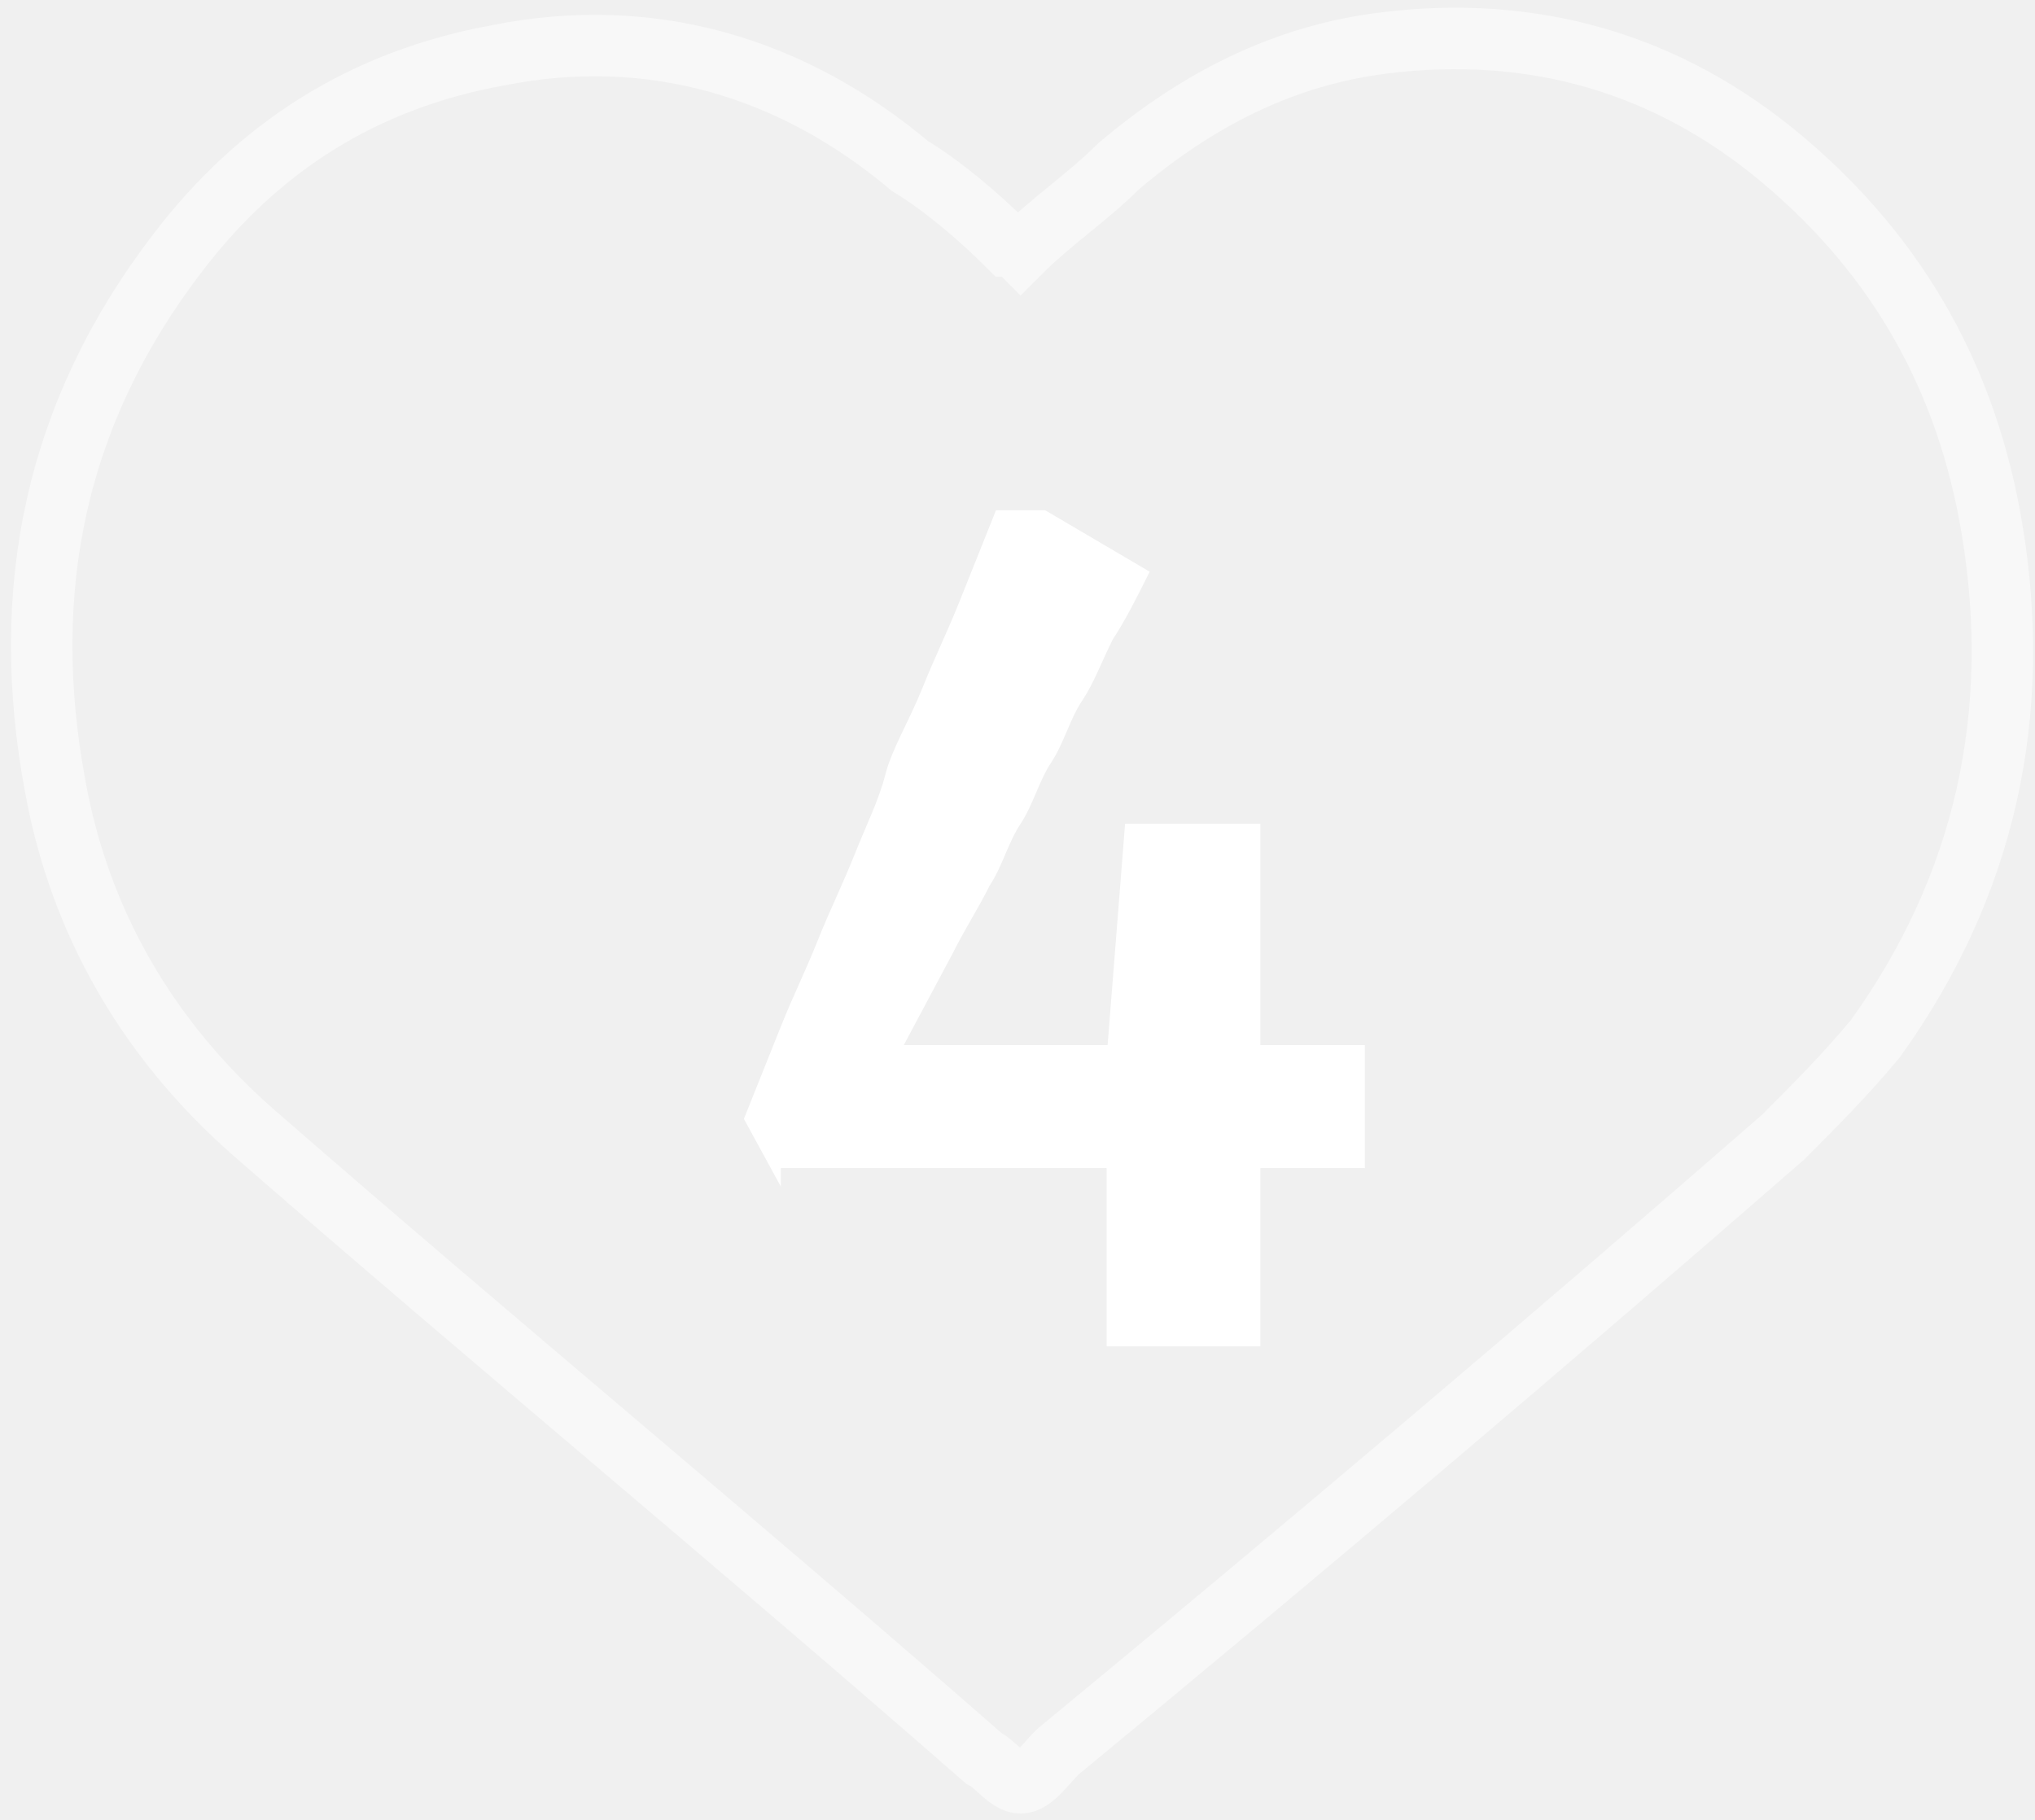
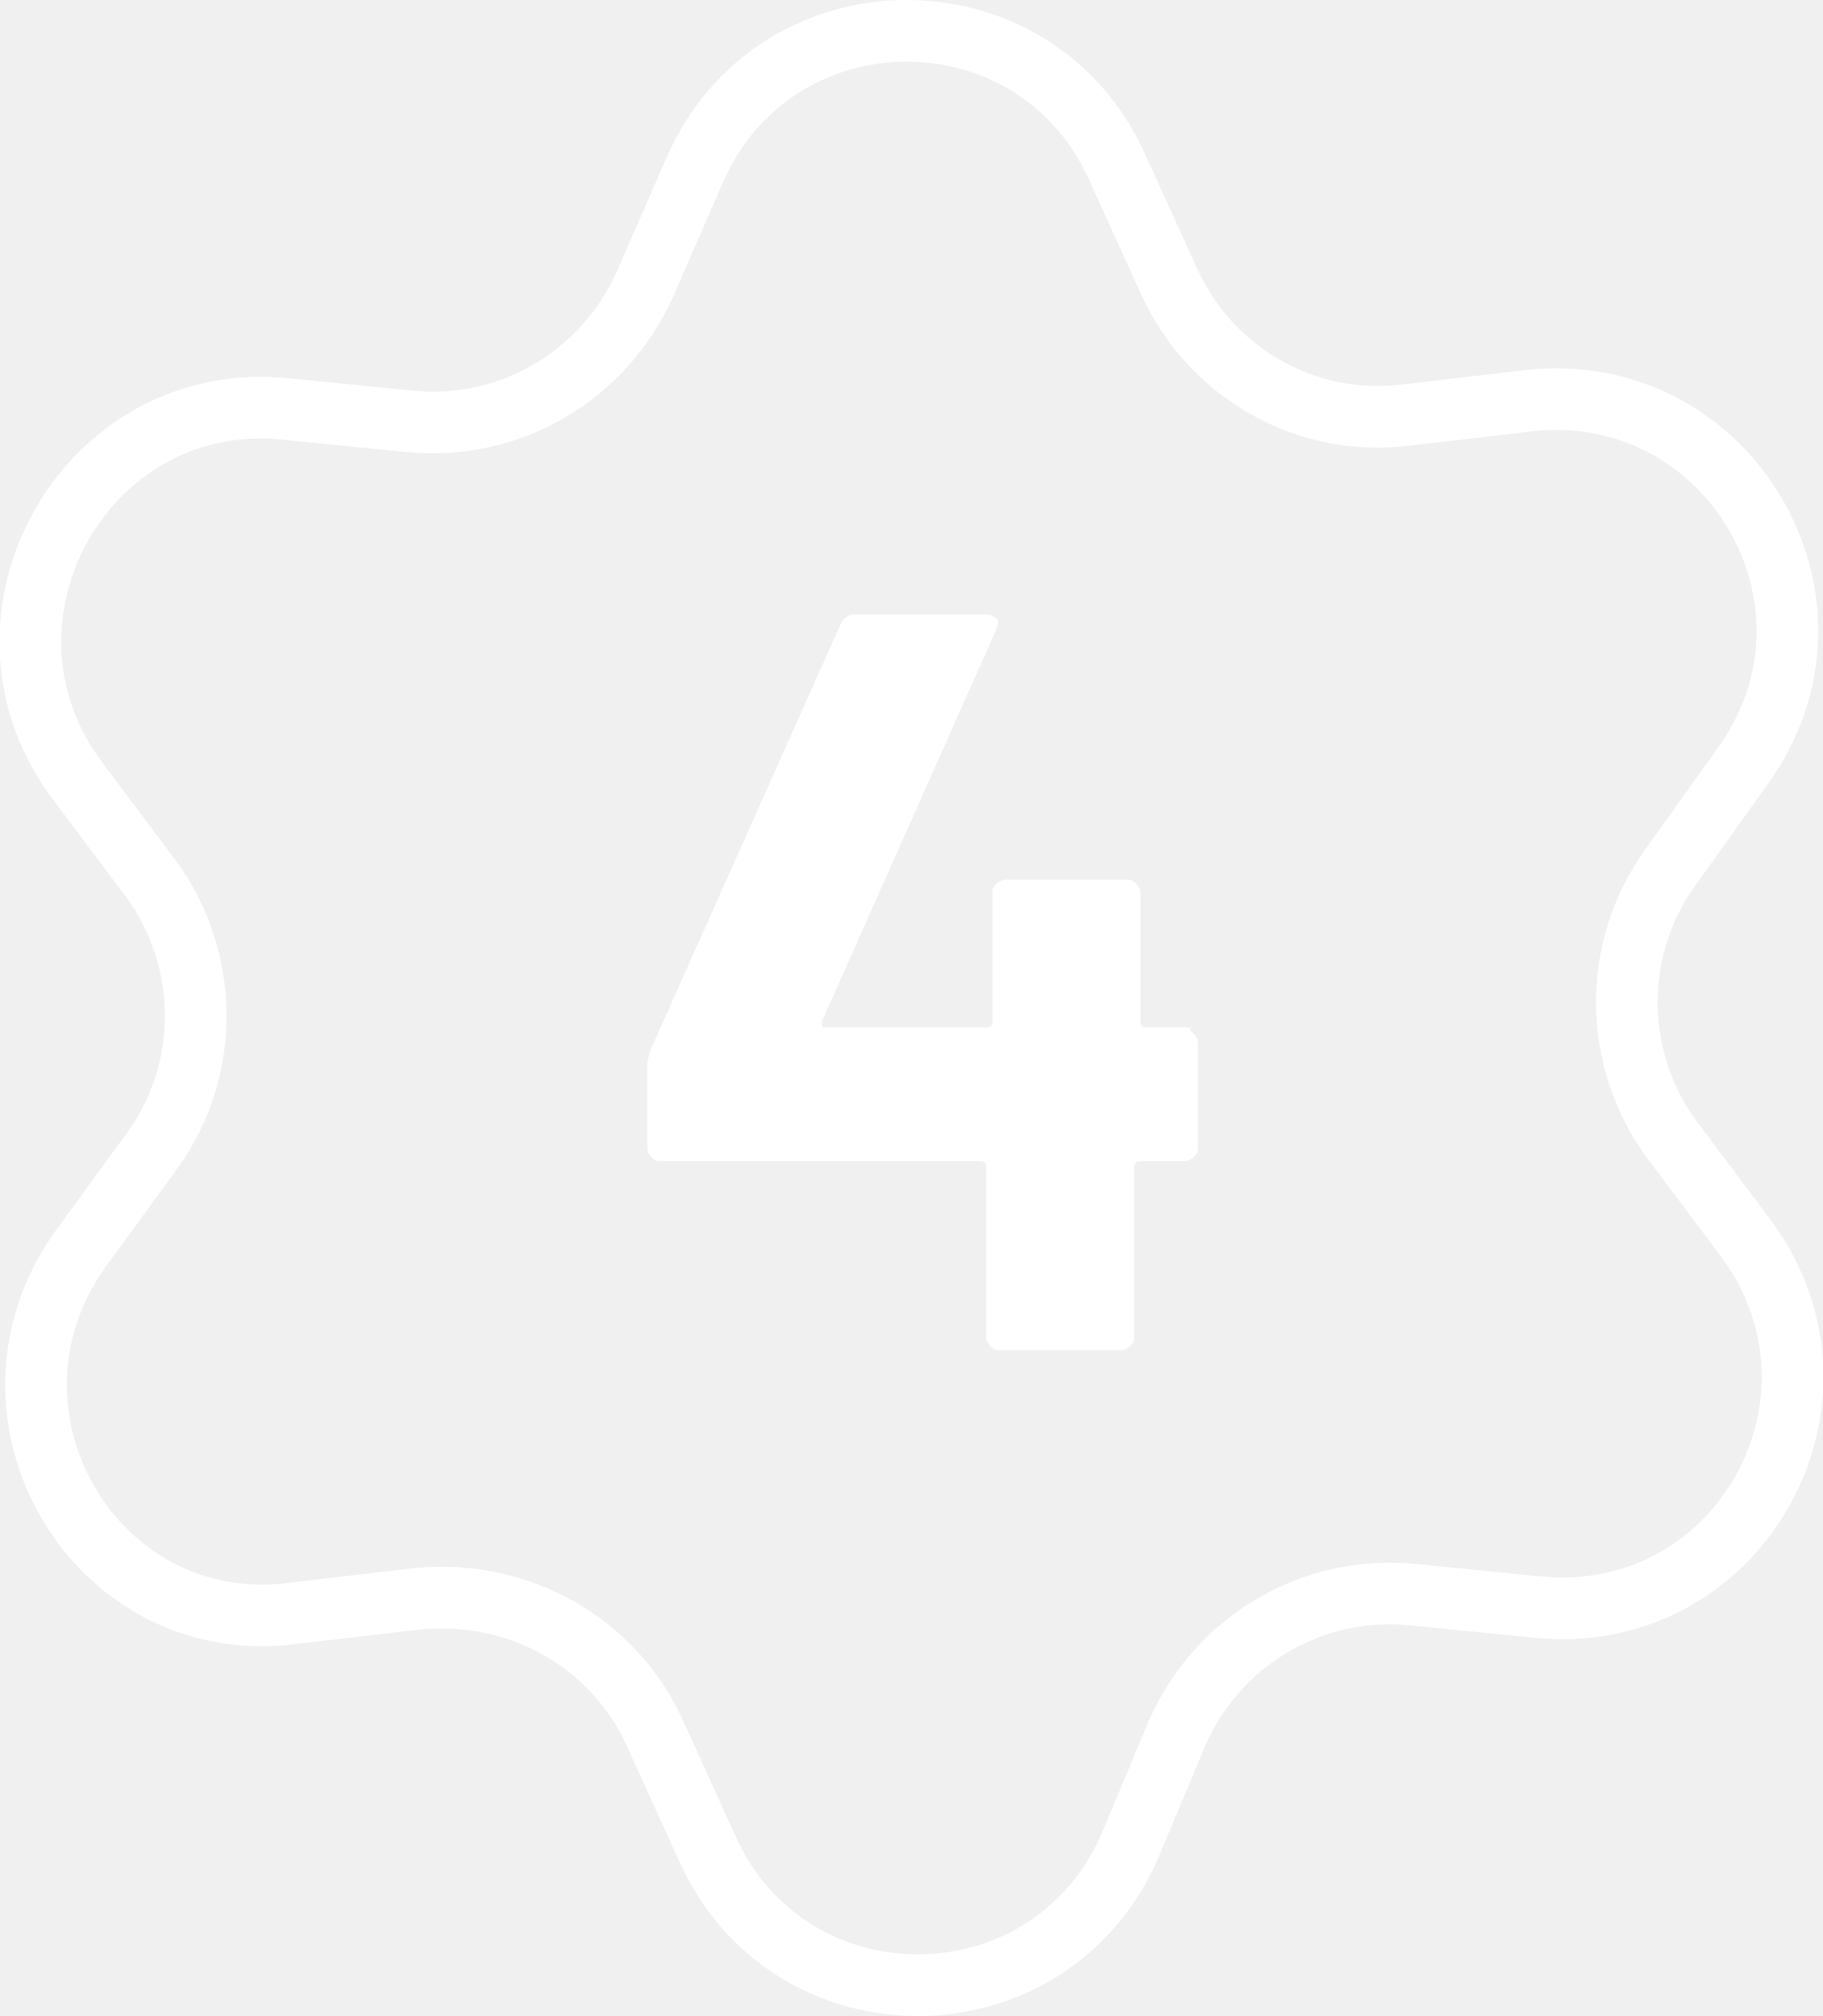
- <svg xmlns="http://www.w3.org/2000/svg" version="1.1" id="Layer_1" x="0px" y="0px" viewBox="0 0 33.1 29.6" style="enable-background:new 0 0 33.1 29.6;" xml:space="preserve">
+ <svg xmlns="http://www.w3.org/2000/svg" version="1.1" id="Layer_1" x="0px" y="0px" viewBox="0 0 88.7 98.1" style="enable-background:new 0 0 88.7 98.1;" xml:space="preserve">
  <style type="text/css">
- 	.st0{fill:#FFFFFF;}
- 	.st1{opacity:0.51;fill:none;stroke:#FFFFFF;stroke-miterlimit:10;}
+ 	.st0{fill:none;stroke:#FFFFFF;stroke-width:3;stroke-miterlimit:10;}
+ 	.st1{fill:#FFFFFF;}
</style>
+   <path class="st0" d="M68.4,20.2l6-0.7c9.7-1.1,16.2,9.8,10.4,17.8l-3.5,4.9c-2.9,4-2.8,9.4,0.1,13.3l3.6,4.8  c5.8,7.9-0.4,18.9-10.2,17.9l-6-0.6c-4.9-0.5-9.5,2.2-11.5,6.7L55,89.8c-3.9,9-16.6,9.1-20.6,0.1l-2.5-5.5c-2-4.5-6.7-7.1-11.6-6.6  l-6,0.7C4.6,79.8-1.8,68.8,3.9,60.8L7.4,56c2.9-4,2.8-9.4-0.1-13.3l-3.6-4.8C-2.1,30,4.2,18.9,13.9,19.9l6,0.6  c4.9,0.5,9.5-2.2,11.5-6.7l2.4-5.5c3.9-9,16.6-9.1,20.6-0.1l2.5,5.5C58.9,18.1,63.5,20.8,68.4,20.2z" />
  <g>
    <g>
-       <path class="st0" d="M12.7,19.3l-0.6-1.1c0.2-0.5,0.4-1,0.6-1.5c0.2-0.5,0.4-0.9,0.6-1.4c0.2-0.5,0.4-0.9,0.6-1.4s0.4-0.9,0.5-1.3    s0.4-0.9,0.6-1.4s0.4-0.9,0.6-1.4c0.2-0.5,0.4-1,0.6-1.5H17l1.7,1c-0.2,0.4-0.4,0.8-0.6,1.1c-0.2,0.4-0.3,0.7-0.5,1    c-0.2,0.3-0.3,0.7-0.5,1c-0.2,0.3-0.3,0.7-0.5,1c-0.2,0.3-0.3,0.7-0.5,1c-0.2,0.4-0.4,0.7-0.6,1.1l-0.8,1.5h7.5v2H12.7z M18,21.9    v-4.7l0.3-3.8h2.2v8.5H18z" />
+       <path class="st1" d="M58.1,50.3c0.1,0.1,0.2,0.3,0.2,0.4v5.2c0,0.2-0.1,0.3-0.2,0.4c-0.1,0.1-0.3,0.2-0.4,0.2h-2.2    c-0.2,0-0.3,0.1-0.3,0.3v8.3c0,0.2-0.1,0.3-0.2,0.4c-0.1,0.1-0.3,0.2-0.4,0.2h-6c-0.2,0-0.3-0.1-0.4-0.2c-0.1-0.1-0.2-0.3-0.2-0.4    v-8.3c0-0.2-0.1-0.3-0.3-0.3H32.1c-0.2,0-0.3-0.1-0.4-0.2c-0.1-0.1-0.2-0.3-0.2-0.4v-4.1c0-0.2,0.1-0.5,0.2-0.8l9.2-20.6    c0.1-0.3,0.4-0.5,0.7-0.5h6.4c0.2,0,0.4,0.1,0.5,0.2c0.1,0.1,0.1,0.3,0,0.5l-8.5,19.1c0,0.1,0,0.1,0,0.2c0,0.1,0.1,0.1,0.2,0.1    h7.8c0.2,0,0.3-0.1,0.3-0.3v-6.3c0-0.2,0.1-0.3,0.2-0.4c0.1-0.1,0.3-0.2,0.4-0.2h6c0.2,0,0.3,0.1,0.4,0.2c0.1,0.1,0.2,0.3,0.2,0.4    v6.3c0,0.2,0.1,0.3,0.3,0.3h2.2C57.8,50.1,58,50.2,58.1,50.3z" />
    </g>
-     <path class="st1" d="M16.6,4.1c0.5-0.5,1.1-0.9,1.6-1.4c1.3-1.1,2.7-1.8,4.3-2c2.4-0.3,4.6,0.3,6.5,1.9c1.9,1.6,3,3.6,3.4,6   c0.5,3-0.1,5.8-1.9,8.3C30,17.5,29.5,18,29,18.5c-3.9,3.4-7.8,6.7-11.8,10C17,28.7,16.8,29,16.6,29c-0.2,0-0.4-0.3-0.6-0.4   C12,25.1,8,21.8,4.1,18.4c-1.7-1.5-2.8-3.4-3.2-5.6c-0.6-3.2,0-6.1,2-8.7c1.3-1.7,3-2.8,5.2-3.2c2.5-0.5,4.8,0.2,6.7,1.8   C15.3,3,15.9,3.5,16.4,4C16.5,4,16.5,4,16.6,4.1z" />
  </g>
  <g>
</g>
  <g>
</g>
  <g>
</g>
  <g>
</g>
  <g>
</g>
  <g>
</g>
  <g>
</g>
  <g>
</g>
  <g>
</g>
  <g>
</g>
  <g>
</g>
  <g>
</g>
  <g>
</g>
  <g>
</g>
  <g>
</g>
</svg>
